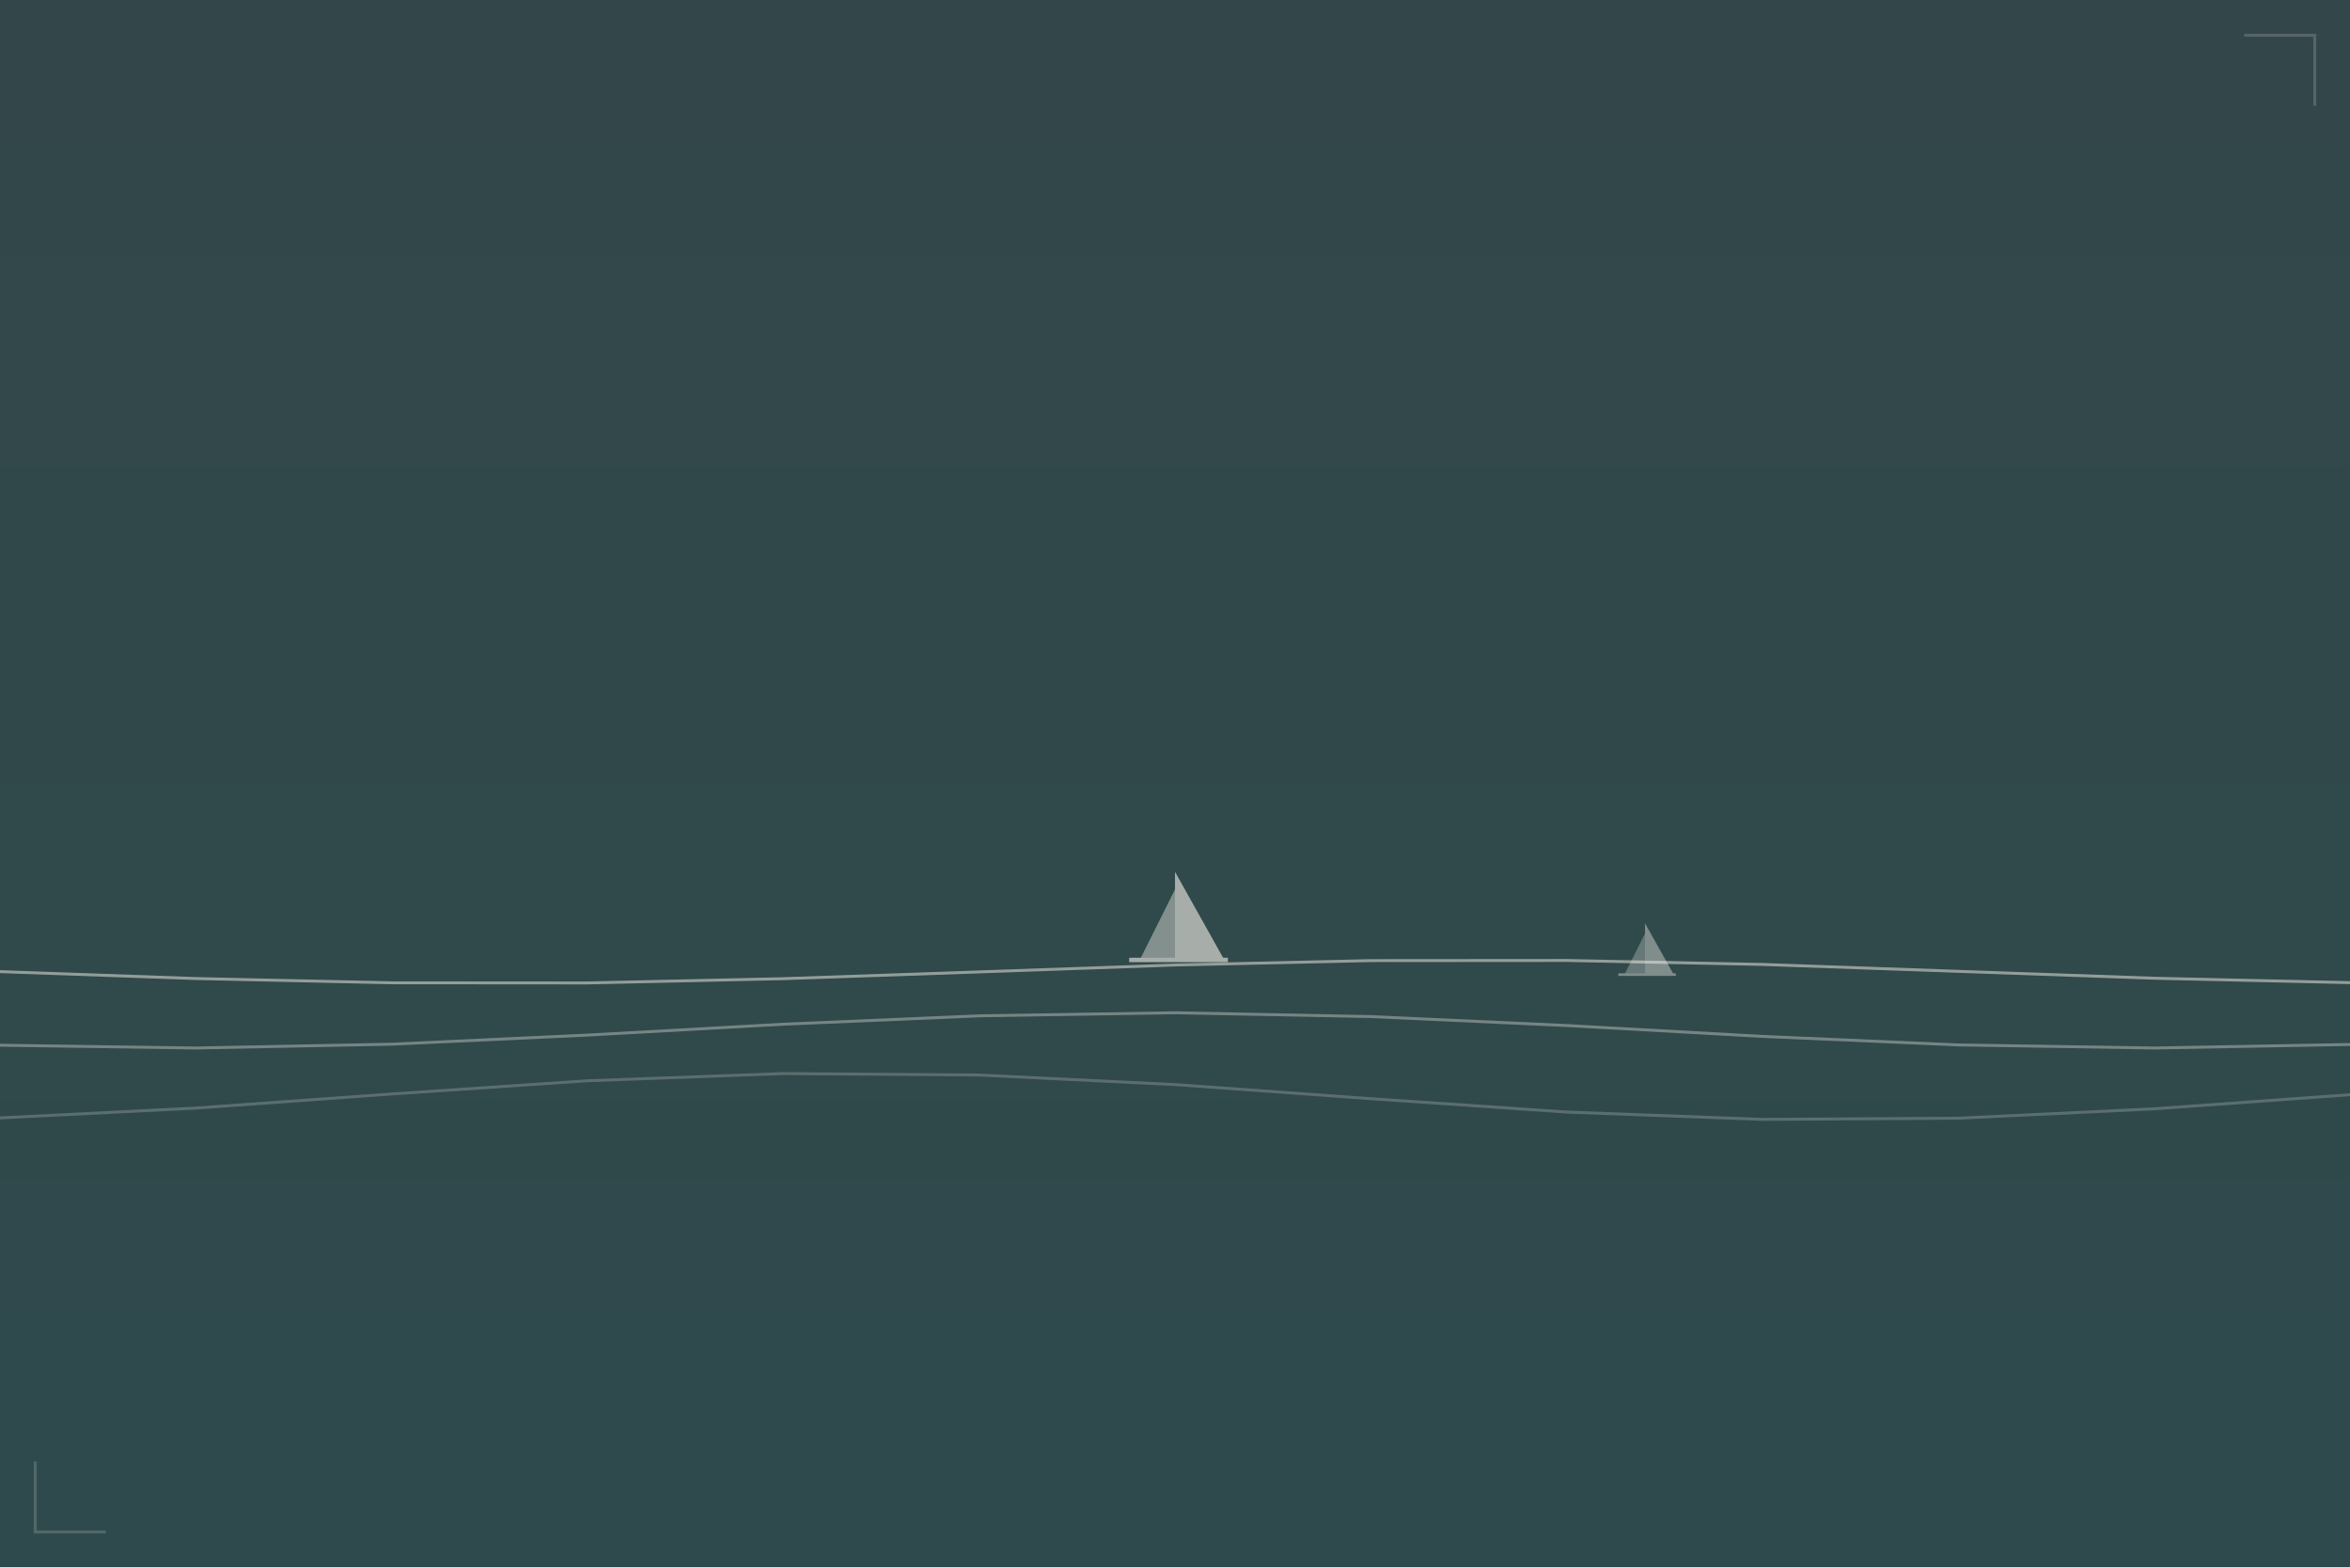
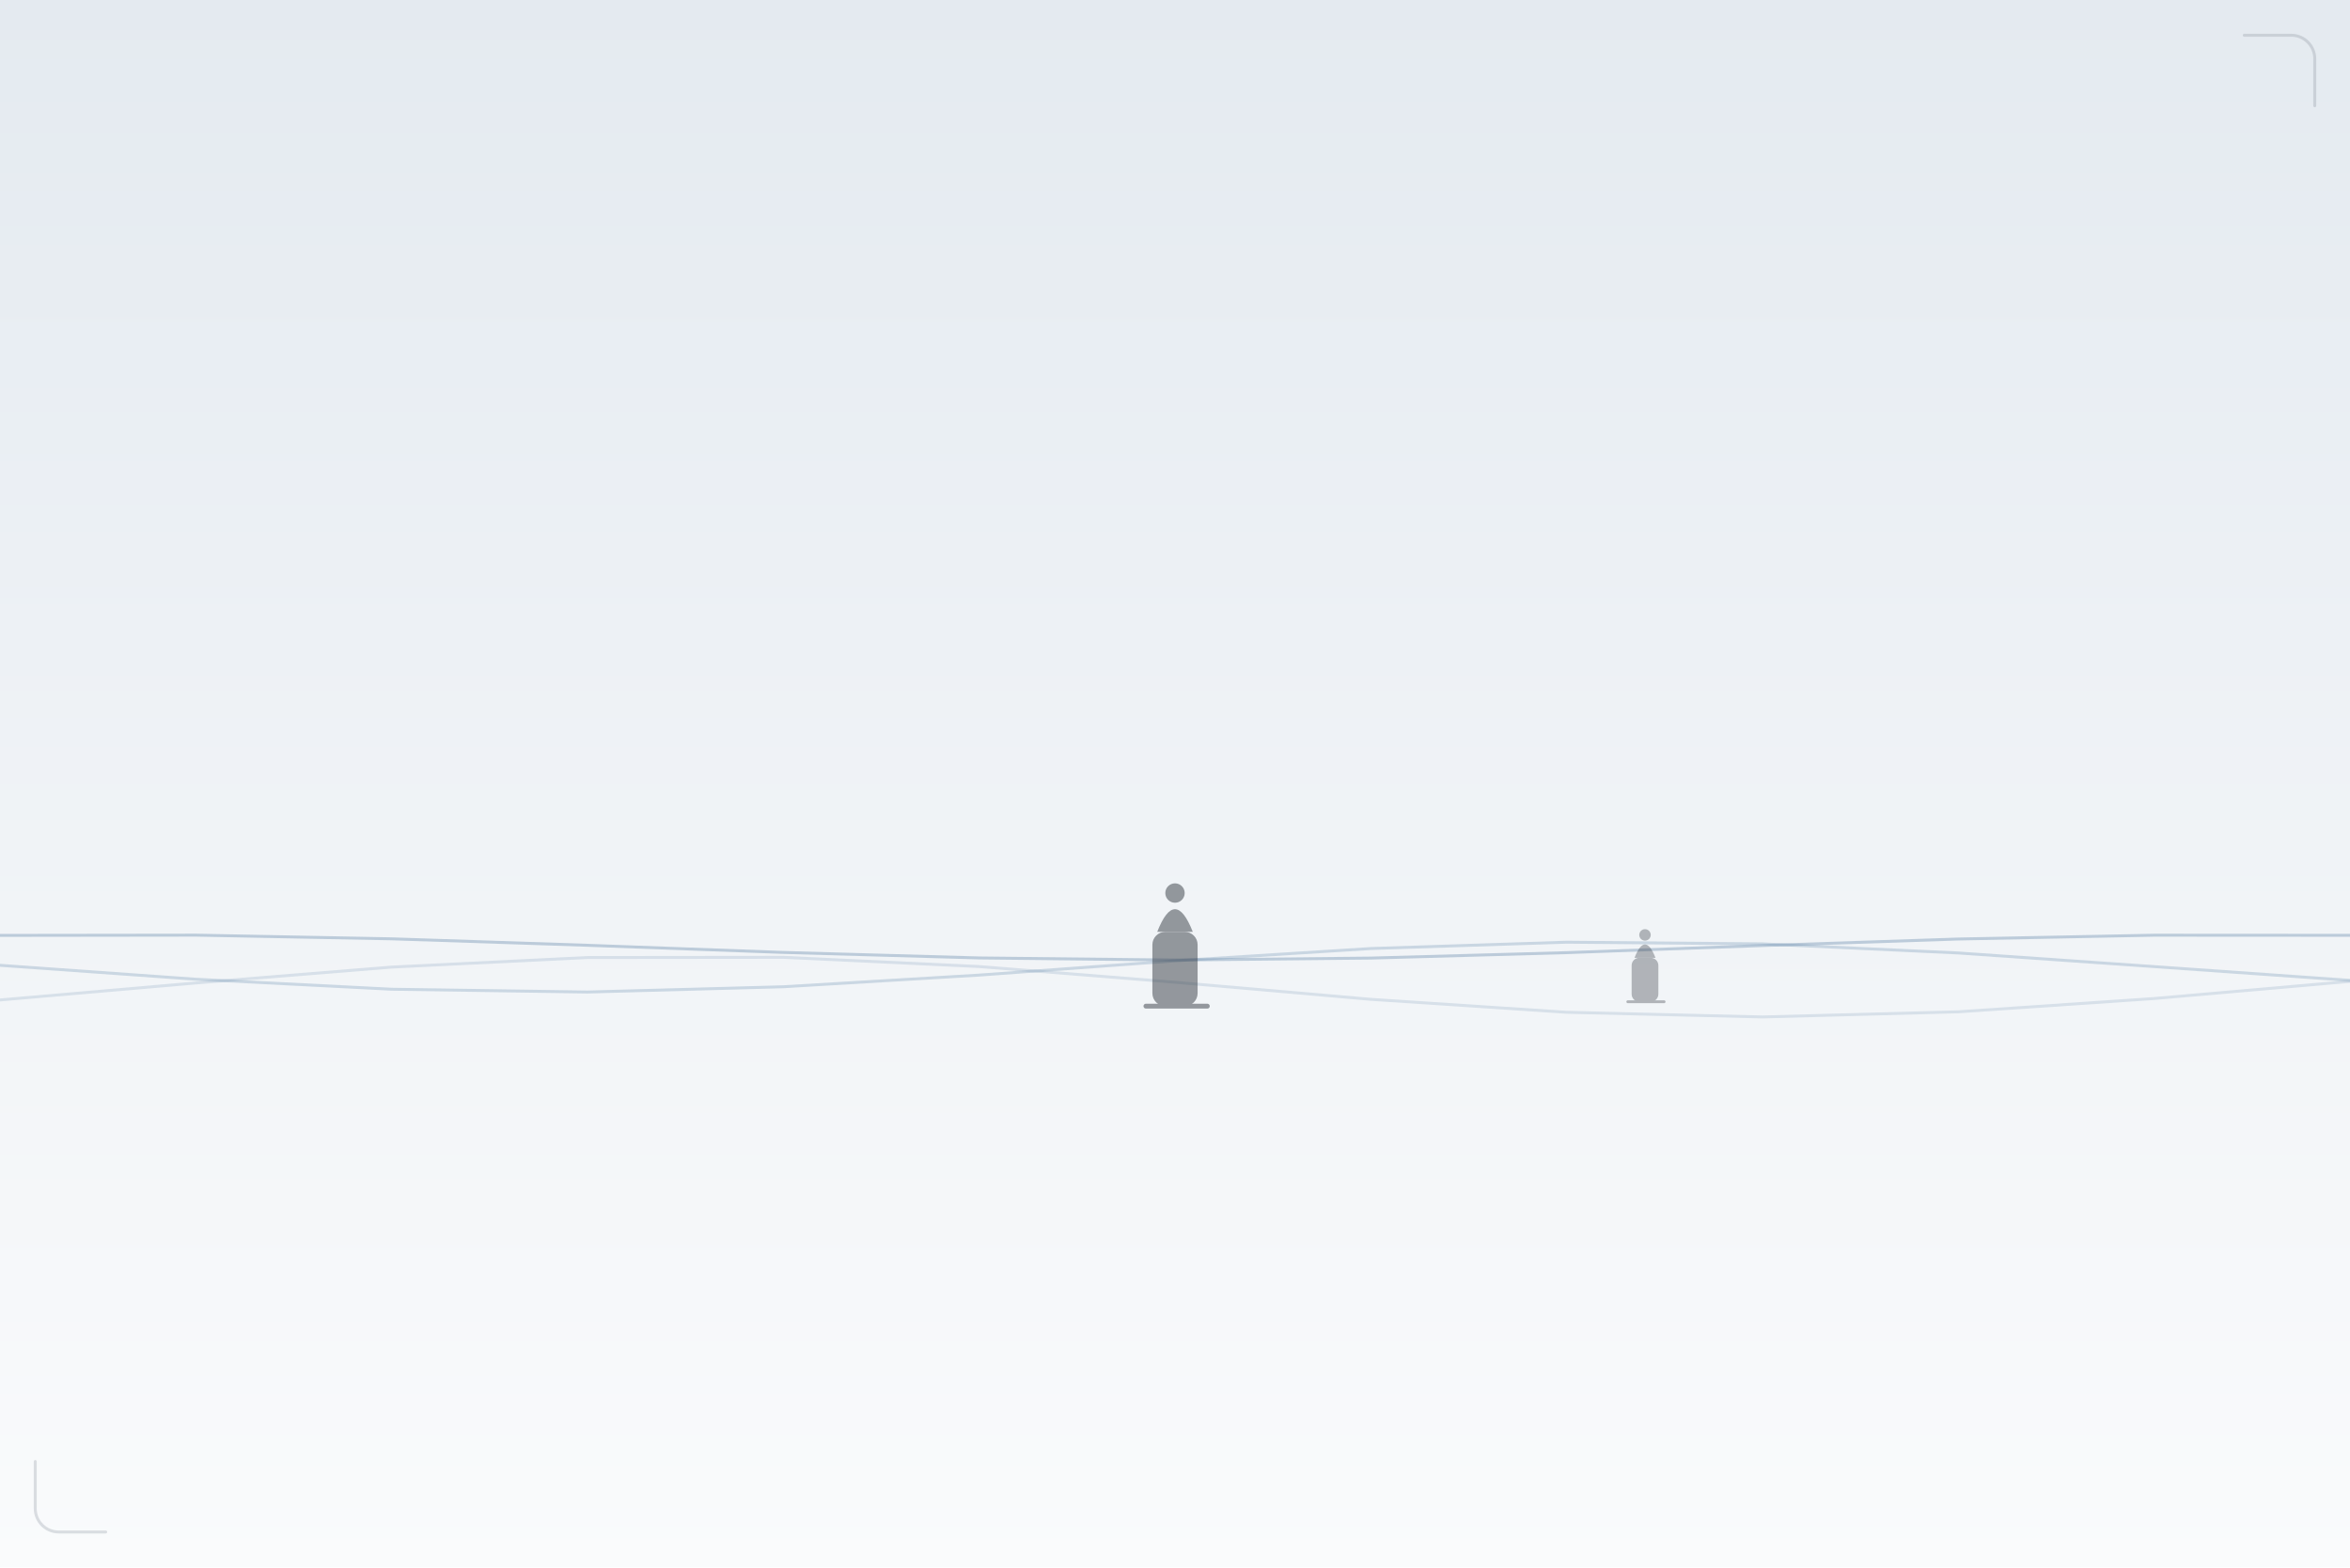
<svg xmlns="http://www.w3.org/2000/svg" viewBox="0 0 1600 1067" width="1600" height="1067" role="img" aria-label="open-water-horizon">
  <defs>
-     <linearGradient id="g8" x1="0" y1="0" x2="0" y2="1">
-       <stop offset="0" stop-color="#33474a" stop-opacity="1" />
-       <stop offset="1" stop-color="#2E4A4C" stop-opacity="1" />
+     <linearGradient id="g6" x1="0" y1="0" x2="0" y2="1">
+       <stop offset="0" stop-color="#E4EAF0" stop-opacity="1" />
+       <stop offset="1" stop-color="#FAFBFC" stop-opacity="1" />
    </linearGradient>
  </defs>
-   <rect width="1600" height="1067" fill="url(#g8)" />
-   <path d="M0.0,661.5 L133.3,666.2 L266.7,669.1 L400.0,669.2 L533.3,666.3 L666.7,661.7 L800.0,657.0 L933.3,654.0 L1066.7,653.9 L1200.0,656.6 L1333.3,661.3 L1466.7,666.0 L1600.0,669.0" fill="none" stroke="#F6F2EA" stroke-opacity="0.5" stroke-width="2" stroke-linecap="round" />
-   <path d="M0.0,711.6 L133.3,713.5 L266.7,710.9 L400.0,704.7 L533.3,697.3 L666.7,691.6 L800.0,689.5 L933.3,692.1 L1066.7,698.2 L1200.0,705.6 L1333.3,711.4 L1466.7,713.5 L1600.0,711.1" fill="none" stroke="#F6F2EA" stroke-opacity="0.35" stroke-width="2" stroke-linecap="round" />
-   <path d="M0.0,761.1 L133.3,754.4 L266.7,744.8 L400.0,735.8 L533.3,730.9 L666.7,731.9 L800.0,738.4 L933.3,748.0 L1066.7,757.1 L1200.0,762.1 L1333.3,761.3 L1466.7,754.9 L1600.0,745.3" fill="none" stroke="#F6F2EA" stroke-opacity="0.22" stroke-width="2" stroke-linecap="round" />
-   <g transform="translate(800 641.54) scale(1.2)" opacity="0.6">
-     <path d="M0,-40 L0,10 L28,10 Z" fill="#F6F2EA" />
-     <path d="M0,-30 L-20,10 L0,10 Z" fill="#F6F2EA" fill-opacity="0.7" />
-     <line x1="-26" y1="10" x2="30" y2="10" stroke="#F6F2EA" stroke-width="2.5" />
+   <rect width="1600" height="1067" fill="url(#g6)" />
+   <path d="M0,636.83 L133.33,636.66 L266.67,639.17 L400,643.57 L533.33,648.43 L666.67,652.18 L800,653.61 L933.33,652.27 L1066.67,648.58 L1200,643.74 L1333.33,639.3 L1466.67,636.7 L1600,636.78" fill="none" stroke="#6C90B0" stroke-opacity="0.4" stroke-width="2" stroke-linecap="round" />
+   <path d="M0,657.19 L133.33,666.68 L266.67,673.48 L400,675.39 L533.33,671.8 L666.67,663.86 L800,654.14 L933.33,645.77 L1066.67,641.46 L1200,642.59 L1333.33,648.8 L1466.67,658.08 L1600,667.45" fill="none" stroke="#6C90B0" stroke-opacity="0.3" stroke-width="2" stroke-linecap="round" />
+   <path d="M0,680.79 L133.33,669.21 L266.67,658.41 L400,651.9 L533.33,651.76 L666.67,658.04 L800,668.73 L933.33,680.36 L1066.67,689.18 L1200,692.36 L1333.33,688.86 L1466.67,679.81 L1600,668.13" fill="none" stroke="#6C90B0" stroke-opacity="0.2" stroke-width="2" stroke-linecap="round" />
+   <g transform="translate(800 641) scale(1.1)" opacity="0.5">
+     <rect x="-14" y="-6" width="28" height="46" rx="8" fill="#333A42" />
+     <path d="M-11,-6 Q0,-34 11,-6" fill="#333A42" />
+     <circle cx="0" cy="-30" r="6" fill="#333A42" />
+     <line x1="-18" y1="40" x2="20" y2="40" stroke="#333A42" stroke-width="3" stroke-linecap="round" />
  </g>
-   <g transform="translate(1120 656.54) scale(0.7)" opacity="0.4">
-     <path d="M0,-40 L0,10 L28,10 Z" fill="#F6F2EA" />
-     <path d="M0,-30 L-20,10 L0,10 Z" fill="#F6F2EA" fill-opacity="0.7" />
-     <line x1="-26" y1="10" x2="30" y2="10" stroke="#F6F2EA" stroke-width="2.5" />
+   <g transform="translate(1120 656) scale(0.65)" opacity="0.35">
+     <rect x="-14" y="-6" width="28" height="46" rx="8" fill="#333A42" />
+     <path d="M-11,-6 Q0,-34 11,-6" fill="#333A42" />
+     <circle cx="0" cy="-30" r="6" fill="#333A42" />
+     <line x1="-18" y1="40" x2="20" y2="40" stroke="#333A42" stroke-width="3" stroke-linecap="round" />
  </g>
-   <path d="M24,995 L24,1043 L72,1043" fill="none" stroke="#F6F2EA" stroke-opacity="0.18" stroke-width="2" />
-   <path d="M1528,24 L1576,24 L1576,72" fill="none" stroke="#F6F2EA" stroke-opacity="0.18" stroke-width="2" />
+   <path d="M24,995 L24,1027 A16,16 0 0 0 40,1043 L72,1043" fill="none" stroke="#6B7480" stroke-opacity="0.22" stroke-width="2" stroke-linecap="round" />
+   <path d="M1528,24 L1560,24 A16,16 0 0 1 1576,40 L1576,72" fill="none" stroke="#6B7480" stroke-opacity="0.22" stroke-width="2" stroke-linecap="round" />
</svg>
